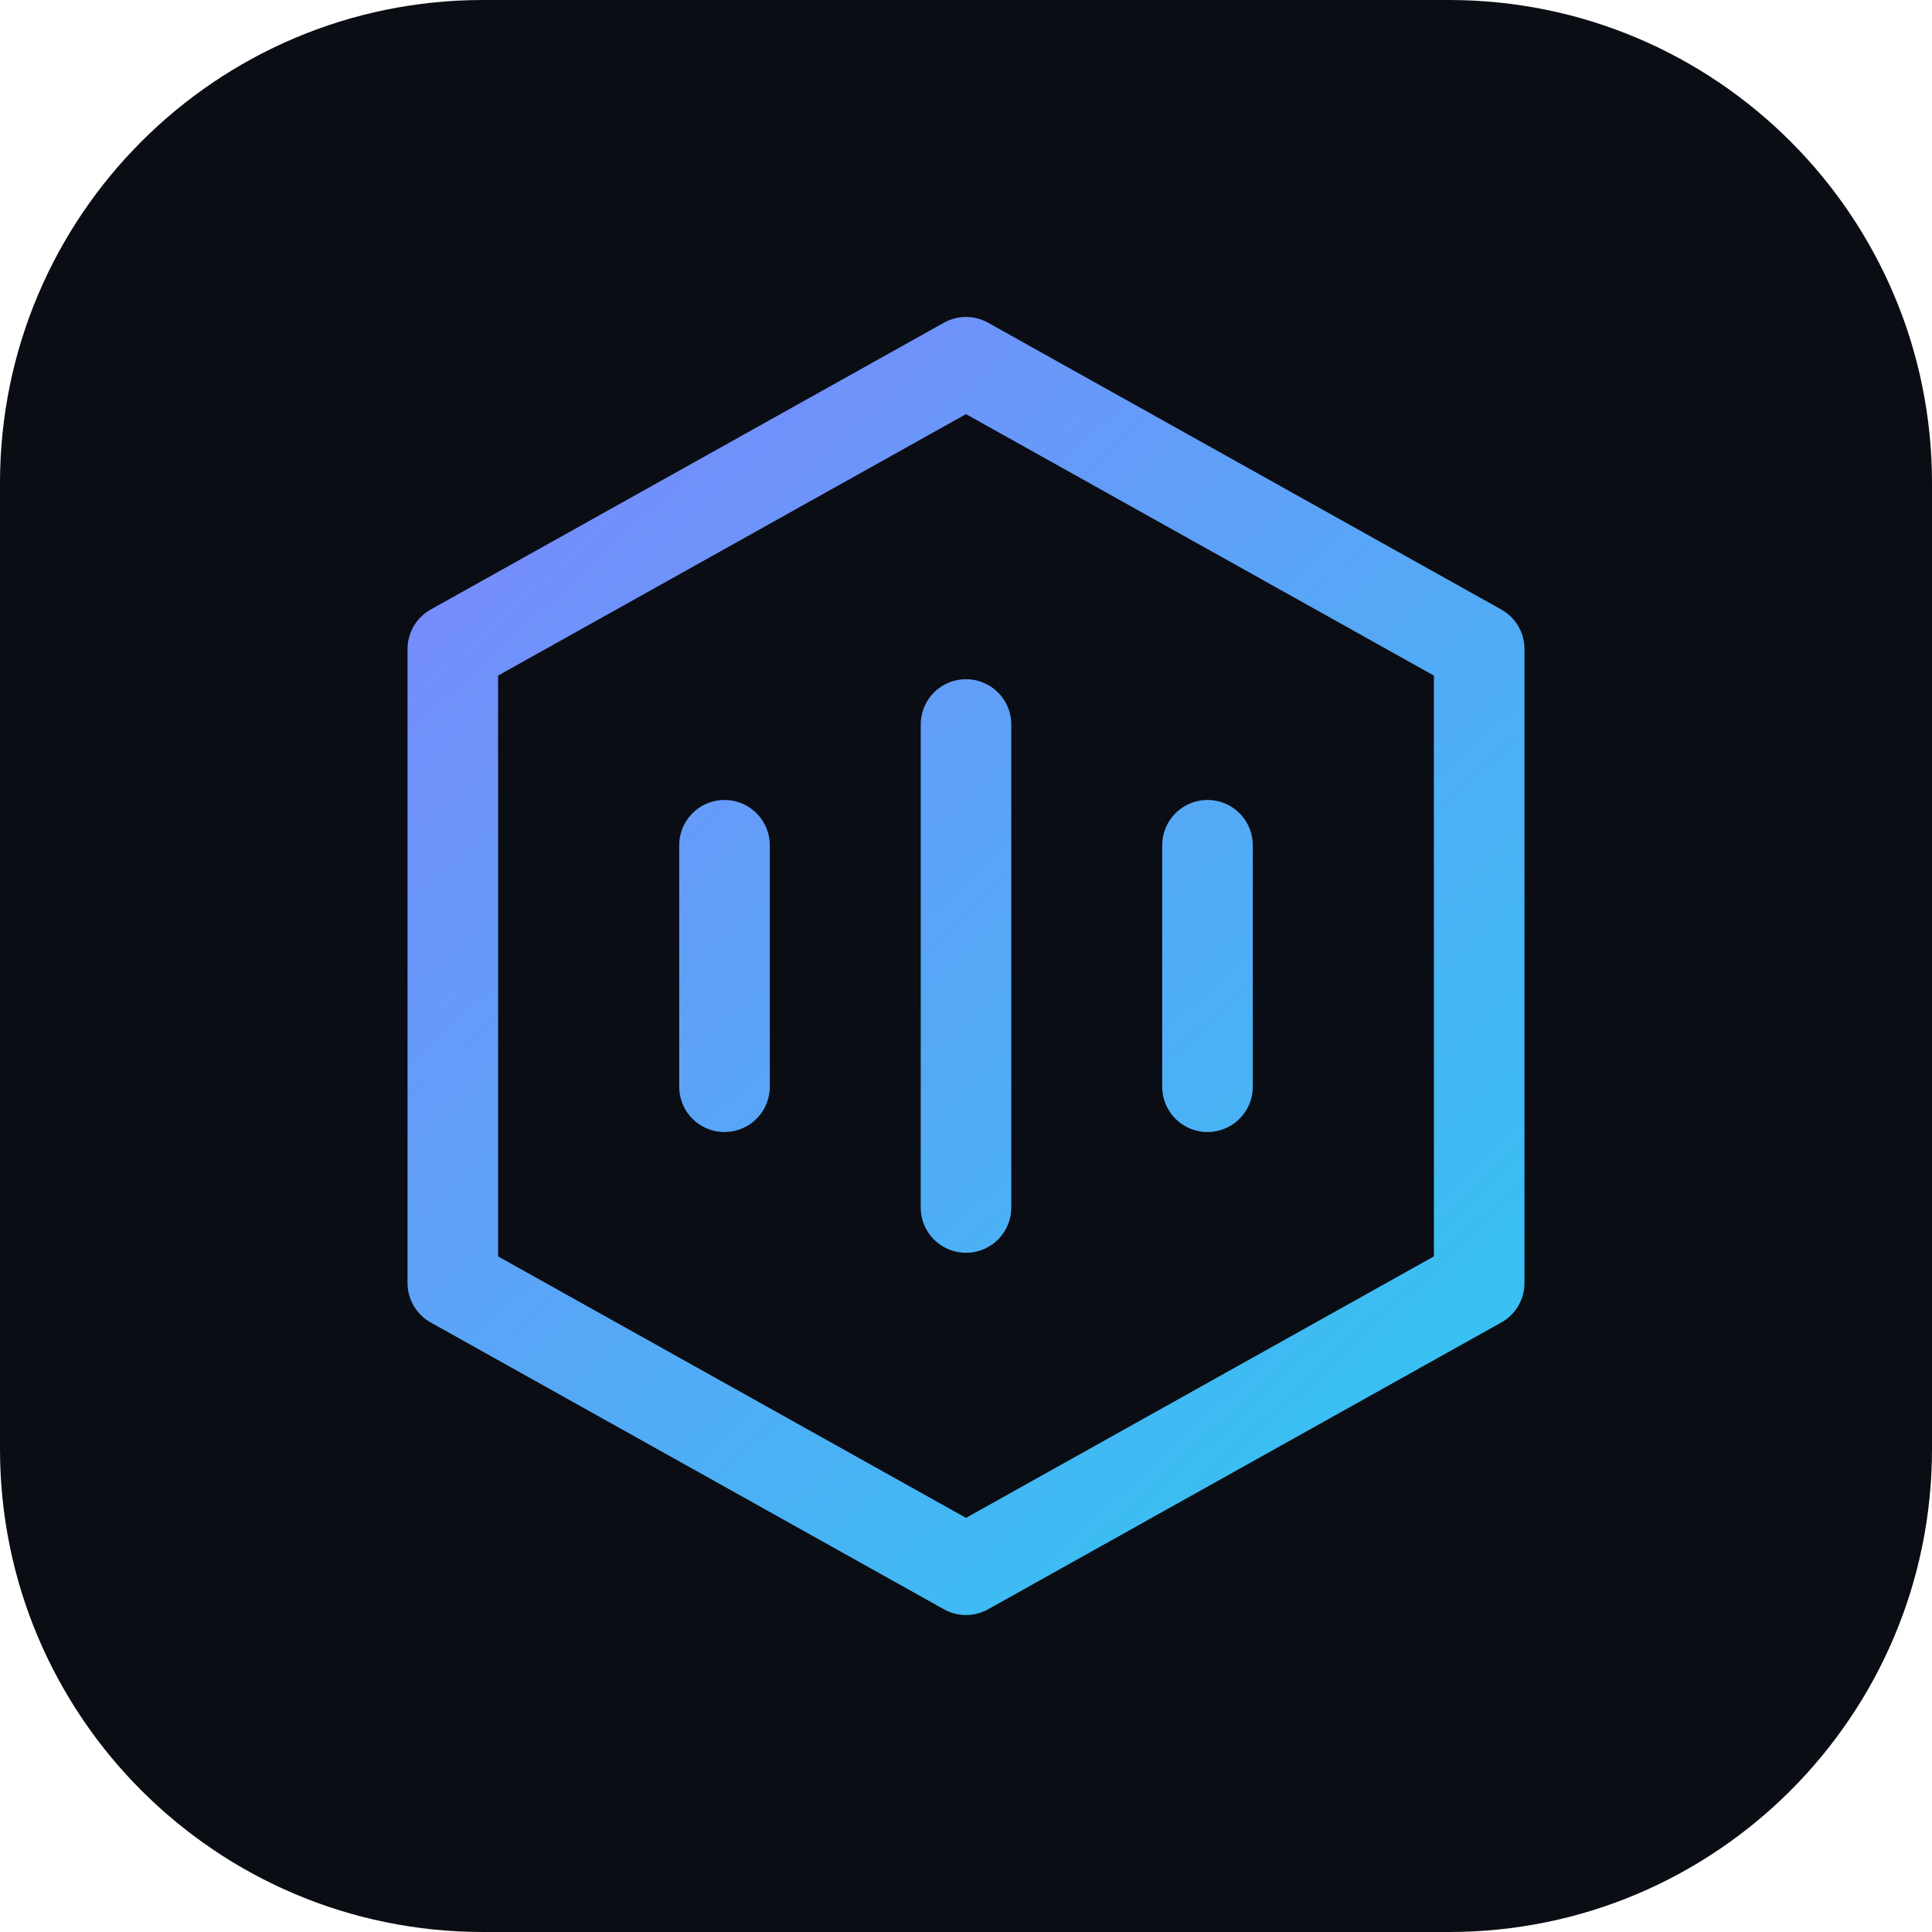
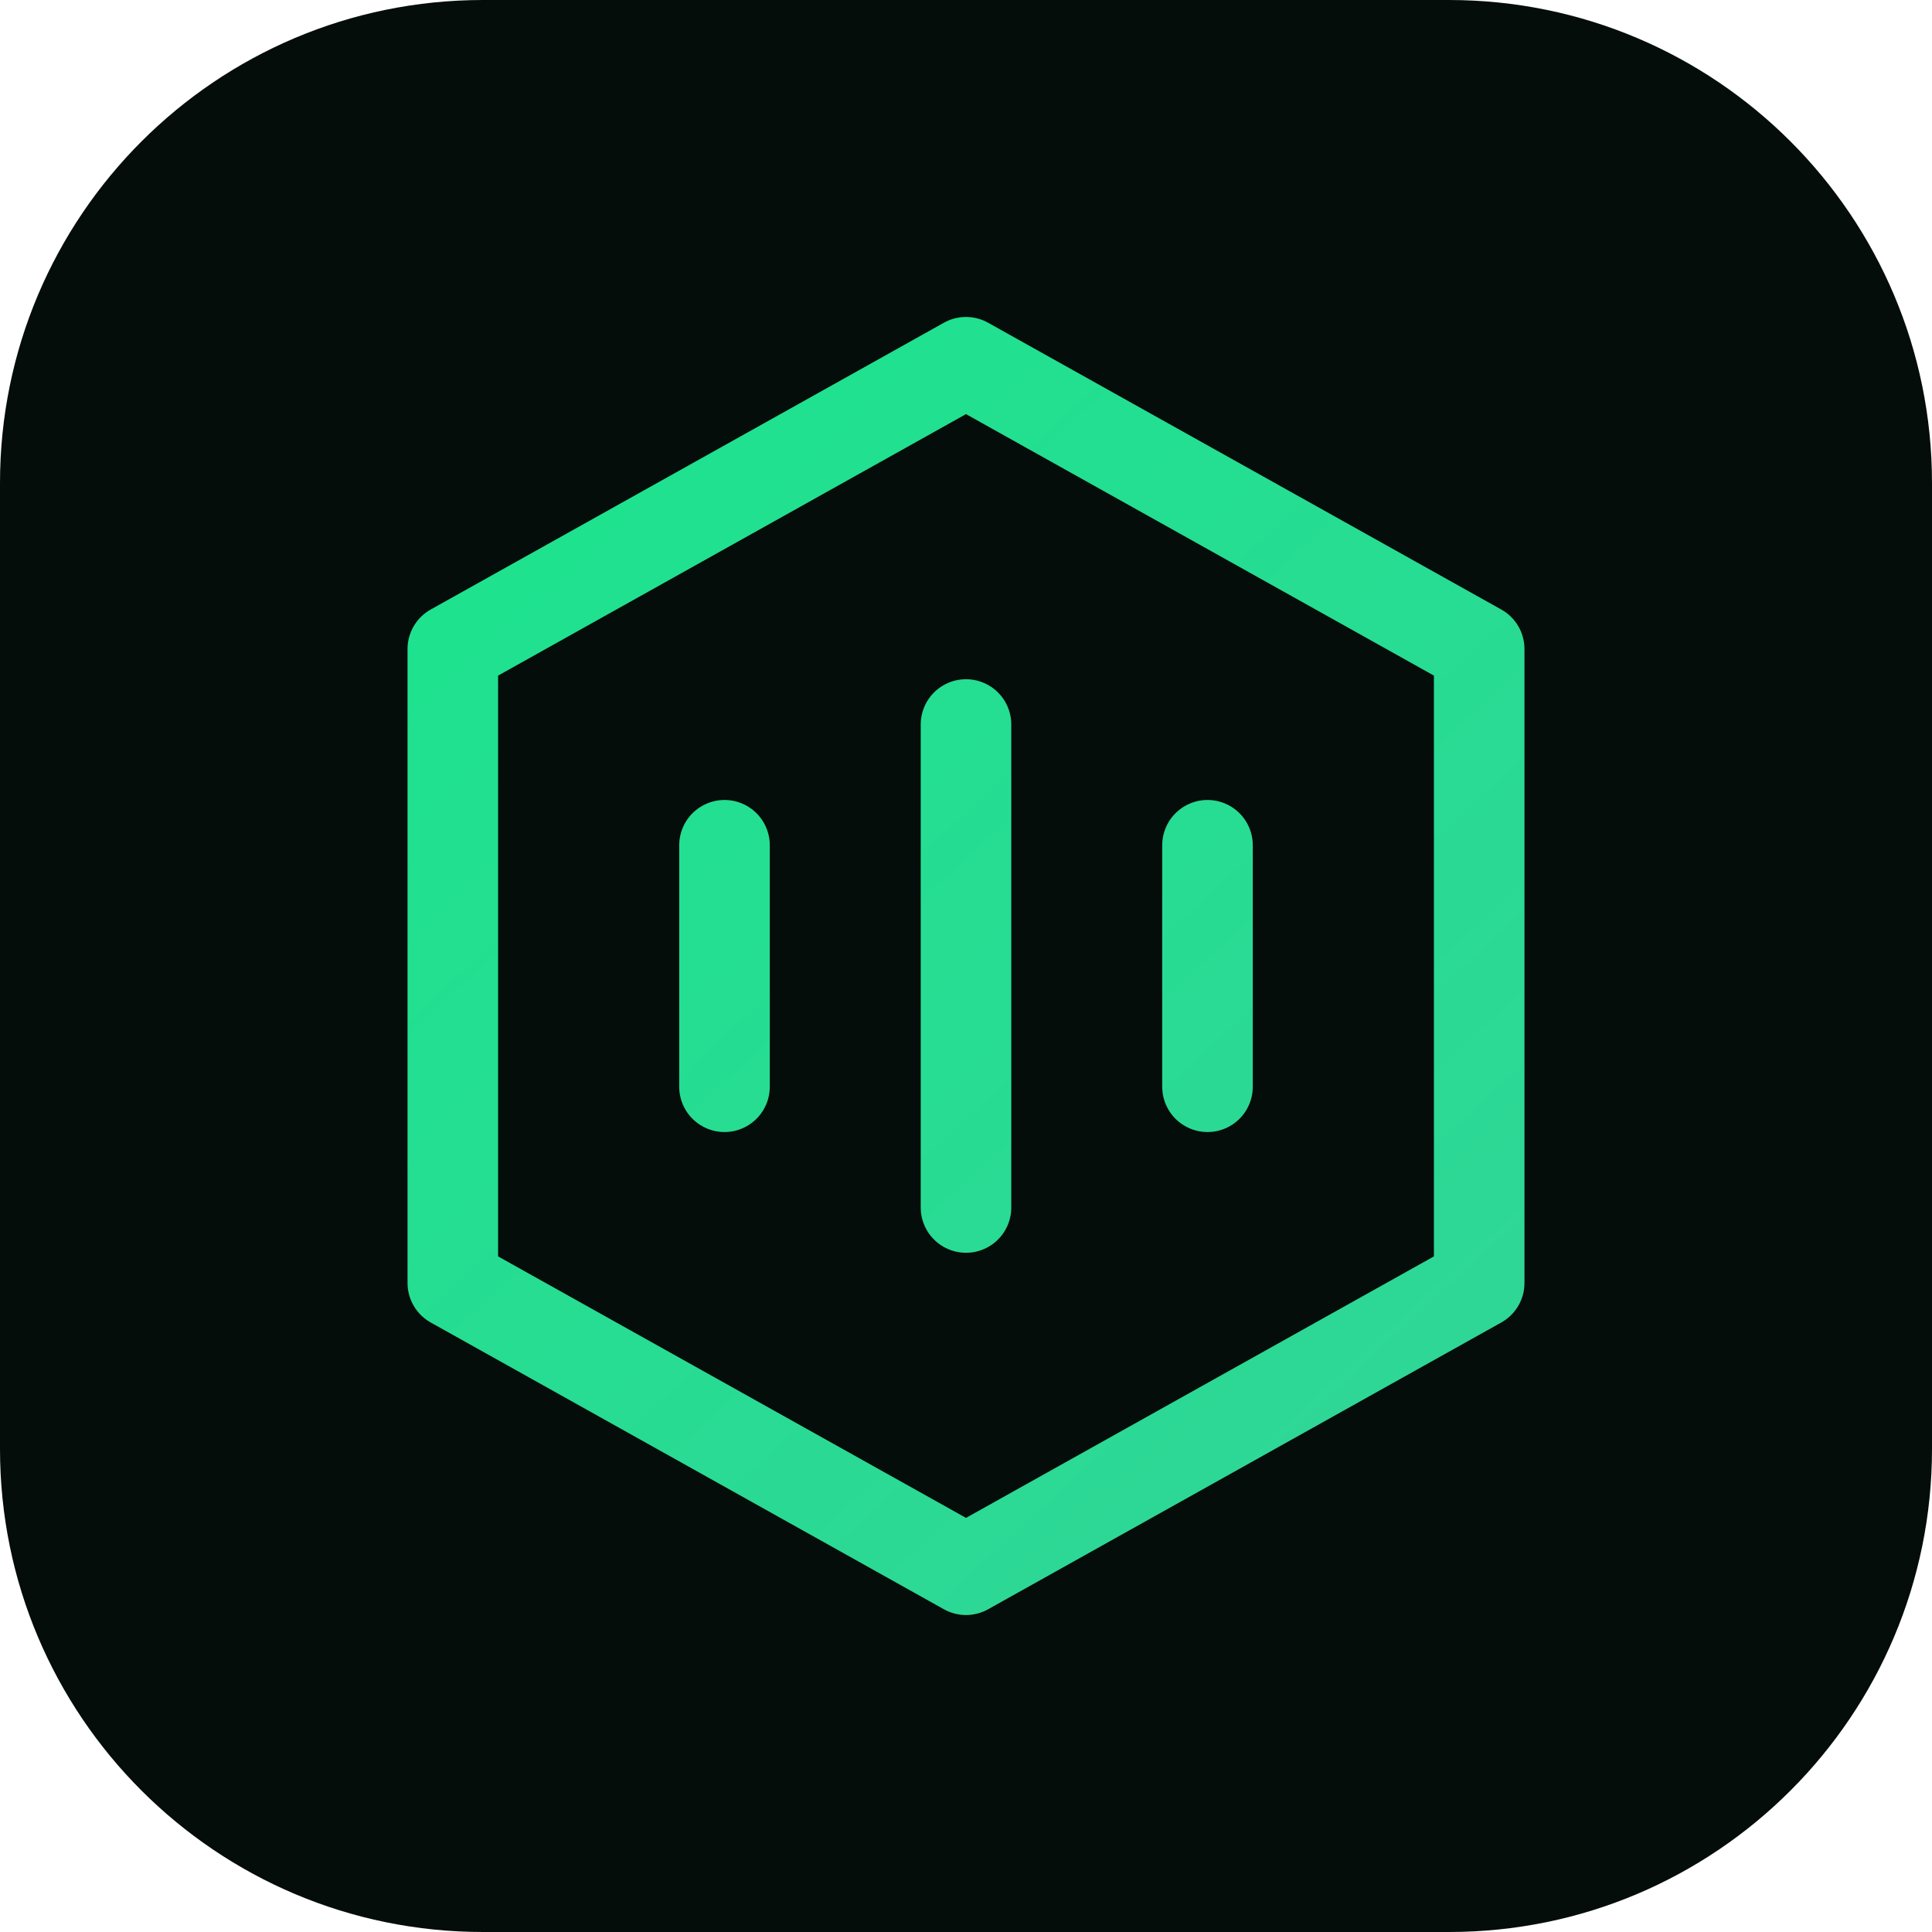
<svg xmlns="http://www.w3.org/2000/svg" viewBox="0 0 64 64">
  <defs>
    <linearGradient id="g" x1="8" y1="6" x2="56" y2="58" gradientUnits="userSpaceOnUse">
-       <stop stop-color="#8b7bff" />
-       <stop offset="1" stop-color="#22d3ee" />
+       <stop stop-color="#19e68c" />
+       <stop offset="1" stop-color="#34d399" />
    </linearGradient>
  </defs>
-   <rect width="64" height="64" rx="16" fill="#0b0d14" />
+   <rect width="64" height="64" rx="16" fill="#050d0a" />
  <path d="M32 12 15 21.5v21L32 52l17-9.5v-21L32 12Z" fill="none" stroke="url(#g)" stroke-width="3" stroke-linejoin="round" />
  <path d="M32 24v16M24 28v8M40 28v8" fill="none" stroke="url(#g)" stroke-width="3" stroke-linecap="round" />
</svg>
